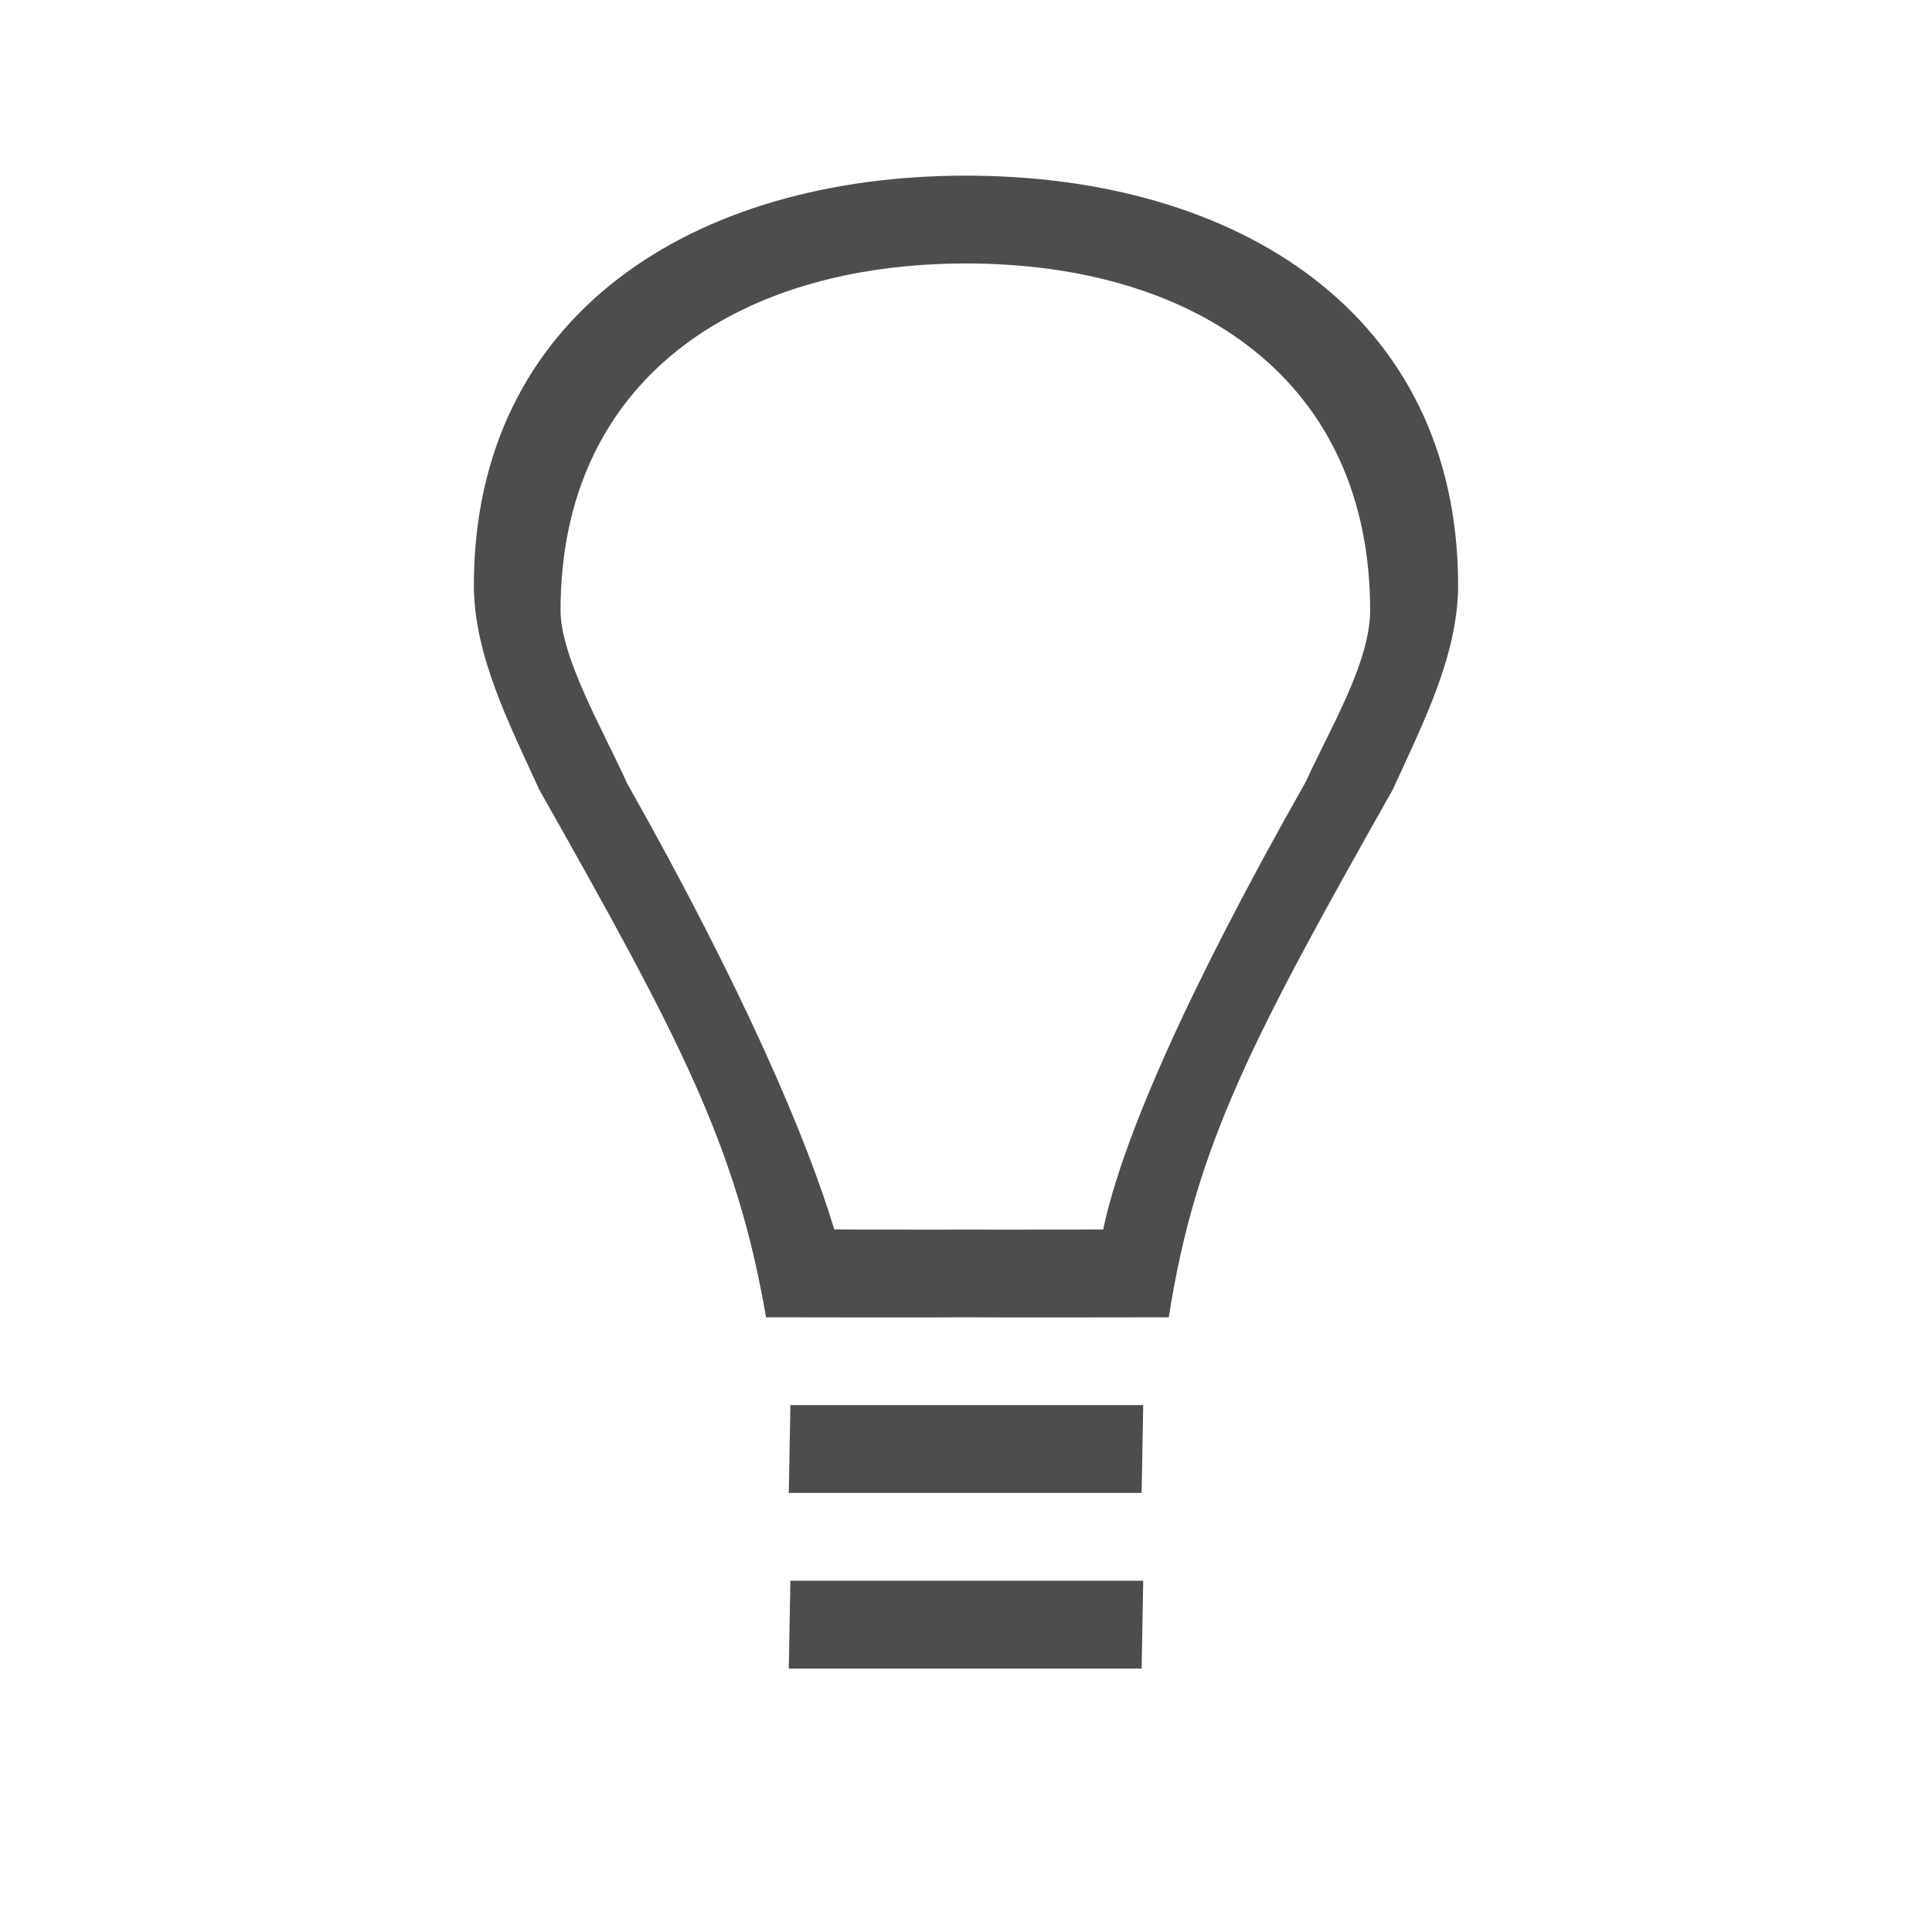
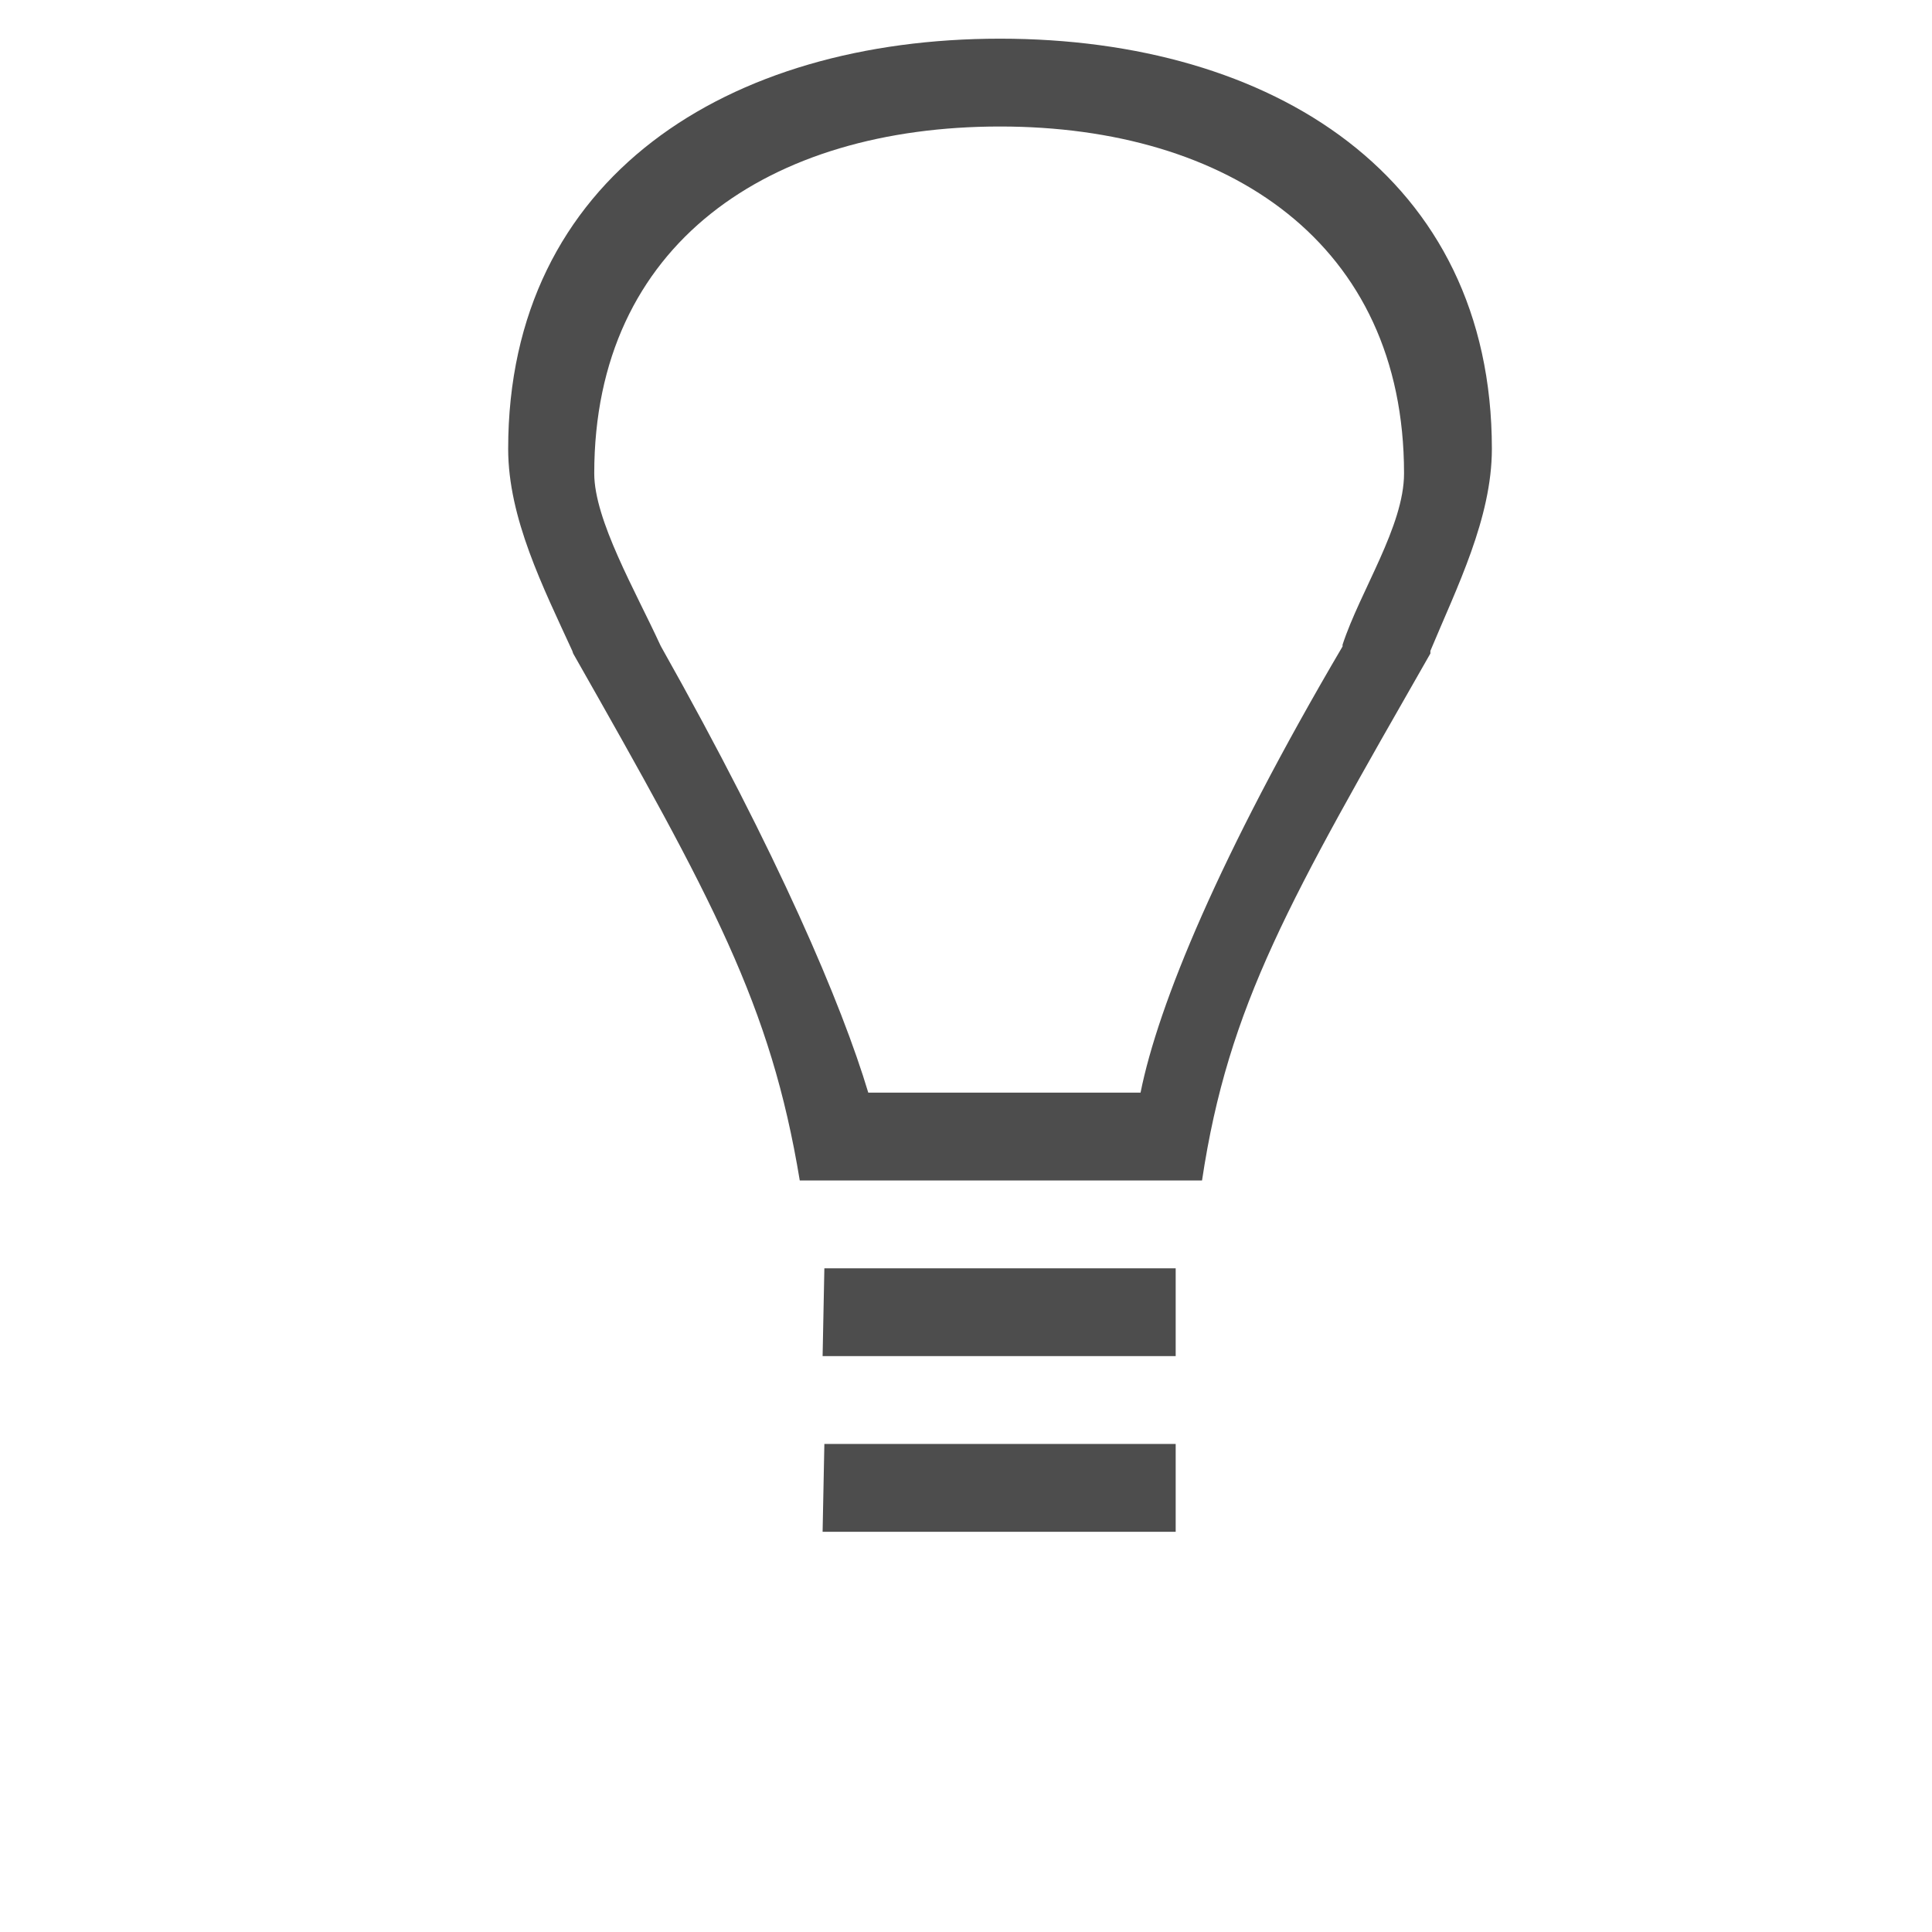
- <svg xmlns="http://www.w3.org/2000/svg" width="22" height="22" viewBox="0 0 22 22" id="svg7888" version="1.1">
-   <defs id="defs7890">
-     <linearGradient id="linearGradient4178">
-       <stop id="stop4180" offset="0" style="stop-color:#3c3c3c;stop-opacity:0.243" />
-       <stop id="stop4182" offset="1" style="stop-color:#232629;stop-opacity:0.012" />
-     </linearGradient>
-     <linearGradient id="linearGradient4172">
-       <stop id="stop4174" offset="0" style="stop-color:#252525;stop-opacity:0.243" />
-       <stop id="stop4176" offset="1" style="stop-color:#232629;stop-opacity:0.012" />
-     </linearGradient>
-     <linearGradient id="linearGradient4165">
-       <stop id="stop4167" offset="0" style="stop-color:#1d2023;stop-opacity:0.243" />
-       <stop id="stop4169" offset="1" style="stop-color:#232629;stop-opacity:0.004" />
-     </linearGradient>
-     <linearGradient id="linearGradient7348">
-       <stop style="stop-color:#232629;stop-opacity:0.206" offset="0" id="stop7350" />
-       <stop style="stop-color:#232629;stop-opacity:0.012" offset="1" id="stop7352" />
-     </linearGradient>
-     <style type="text/css" id="current-color-scheme">
-         .ColorScheme-Text {
+ <svg xmlns="http://www.w3.org/2000/svg" version="1.1" height="22" viewBox="0 0 22 22" width="22">
+   <defs>
+     <style id="current-color-scheme" type="text/css">.ColorScheme-Text {
        color:#4d4d4d;
-       }
-     </style>
+       }</style>
  </defs>
-   <g id="layer1" transform="translate(0,-1030.362)">
-     <g id="g7642" transform="matrix(0.4220779,0,0,0.4220779,227.6364,597.4952)">
-       <g id="g4243" transform="translate(-2.369226,2.369048)">
-         <path style="color:#000000;clip-rule:nonzero;display:inline;overflow:visible;visibility:visible;opacity:1;isolation:auto;mix-blend-mode:normal;color-interpolation:sRGB;color-interpolation-filters:linearRGB;solid-color:#000000;solid-opacity:1;fill:#4d4d4d;fill-opacity:1;fill-rule:nonzero;stroke:none;stroke-width:0.846;stroke-linecap:butt;stroke-linejoin:miter;stroke-miterlimit:4;stroke-dasharray:none;stroke-dashoffset:0;stroke-opacity:1;color-rendering:auto;image-rendering:auto;shape-rendering:auto;text-rendering:auto;enable-background:accumulate" d="M 11 2 C 7.905 2 5.396 3.575 5.396 6.67 C 5.399 7.465 5.803 8.251 6.133 8.975 L 6.131 8.975 L 6.143 8.996 C 7.731 11.807 8.386 13.038 8.723 15 C 10.686 15.004 11 15 11 15 C 11 15 11.345 15.004 13.309 15 C 13.615 13.038 14.27 11.807 15.857 8.996 L 15.867 8.975 C 16.197 8.251 16.601 7.465 16.604 6.67 C 16.604 3.575 14.095 2 11 2 z M 11 3 C 13.619 3 15.602 4.332 15.602 6.951 C 15.6 7.546 15.148 8.29 14.869 8.902 L 14.859 8.92 C 13.515 11.293 12.777 12.98 12.562 14 C 10.901 14.004 11 14 11 14 C 11 14 11.161 14.004 9.5 14 C 9.199 12.996 8.484 11.298 7.141 8.92 L 7.131 8.902 L 7.133 8.902 C 6.854 8.29 6.385 7.483 6.383 6.951 C 6.383 4.332 8.381 3 11 3 z M 9 16 L 8.982 17 L 13 17 L 13.018 16 L 9 16 z M 9 18 L 8.982 19 L 13 19 L 13.018 18 L 9 18 z " transform="matrix(2.369231,0,0,2.369231,-536.9539,1023.193)" id="path4471" />
+   <g transform="translate(0 -1.03e3)">
+     <g transform="matrix(.422 0 0 .422 228 597)">
+       <g transform="translate(-2.37 2.37)">
+         <path style="text-rendering:auto;color-rendering:auto;color:#000000;isolation:auto;mix-blend-mode:normal;shape-rendering:auto;solid-color:#000000;image-rendering:auto" d="m11 2c-3.09 0-5.6 1.57-5.6 4.67 0 0.79 0.4 1.58 0.73 2.3l0.01 0.03c1.59 2.8 2.25 4 2.58 6h2.28 2.3c0.3-2 1-3.2 2.6-6v-0.03c0.3-0.72 0.7-1.51 0.7-2.3 0-3.1-2.5-4.67-5.6-4.67zm0 1c2.6 0 4.6 1.33 4.6 3.95 0 0.6-0.5 1.34-0.7 1.95v0.02c-1.4 2.38-2.1 4.08-2.3 5.08h-1.6-1.5c-0.3-1-1.02-2.7-2.36-5.08l-0.01-0.02c-0.28-0.61-0.75-1.42-0.75-1.95 0-2.62 2-3.95 4.62-3.95zm-2 13l-0.02 1h4.02v-1h-4zm0 2l-0.02 1h4.02v-1h-4z" transform="matrix(2.37 0 0 2.37 -537 1.02e3)" fill="#4d4d4d" />
      </g>
    </g>
  </g>
</svg>
